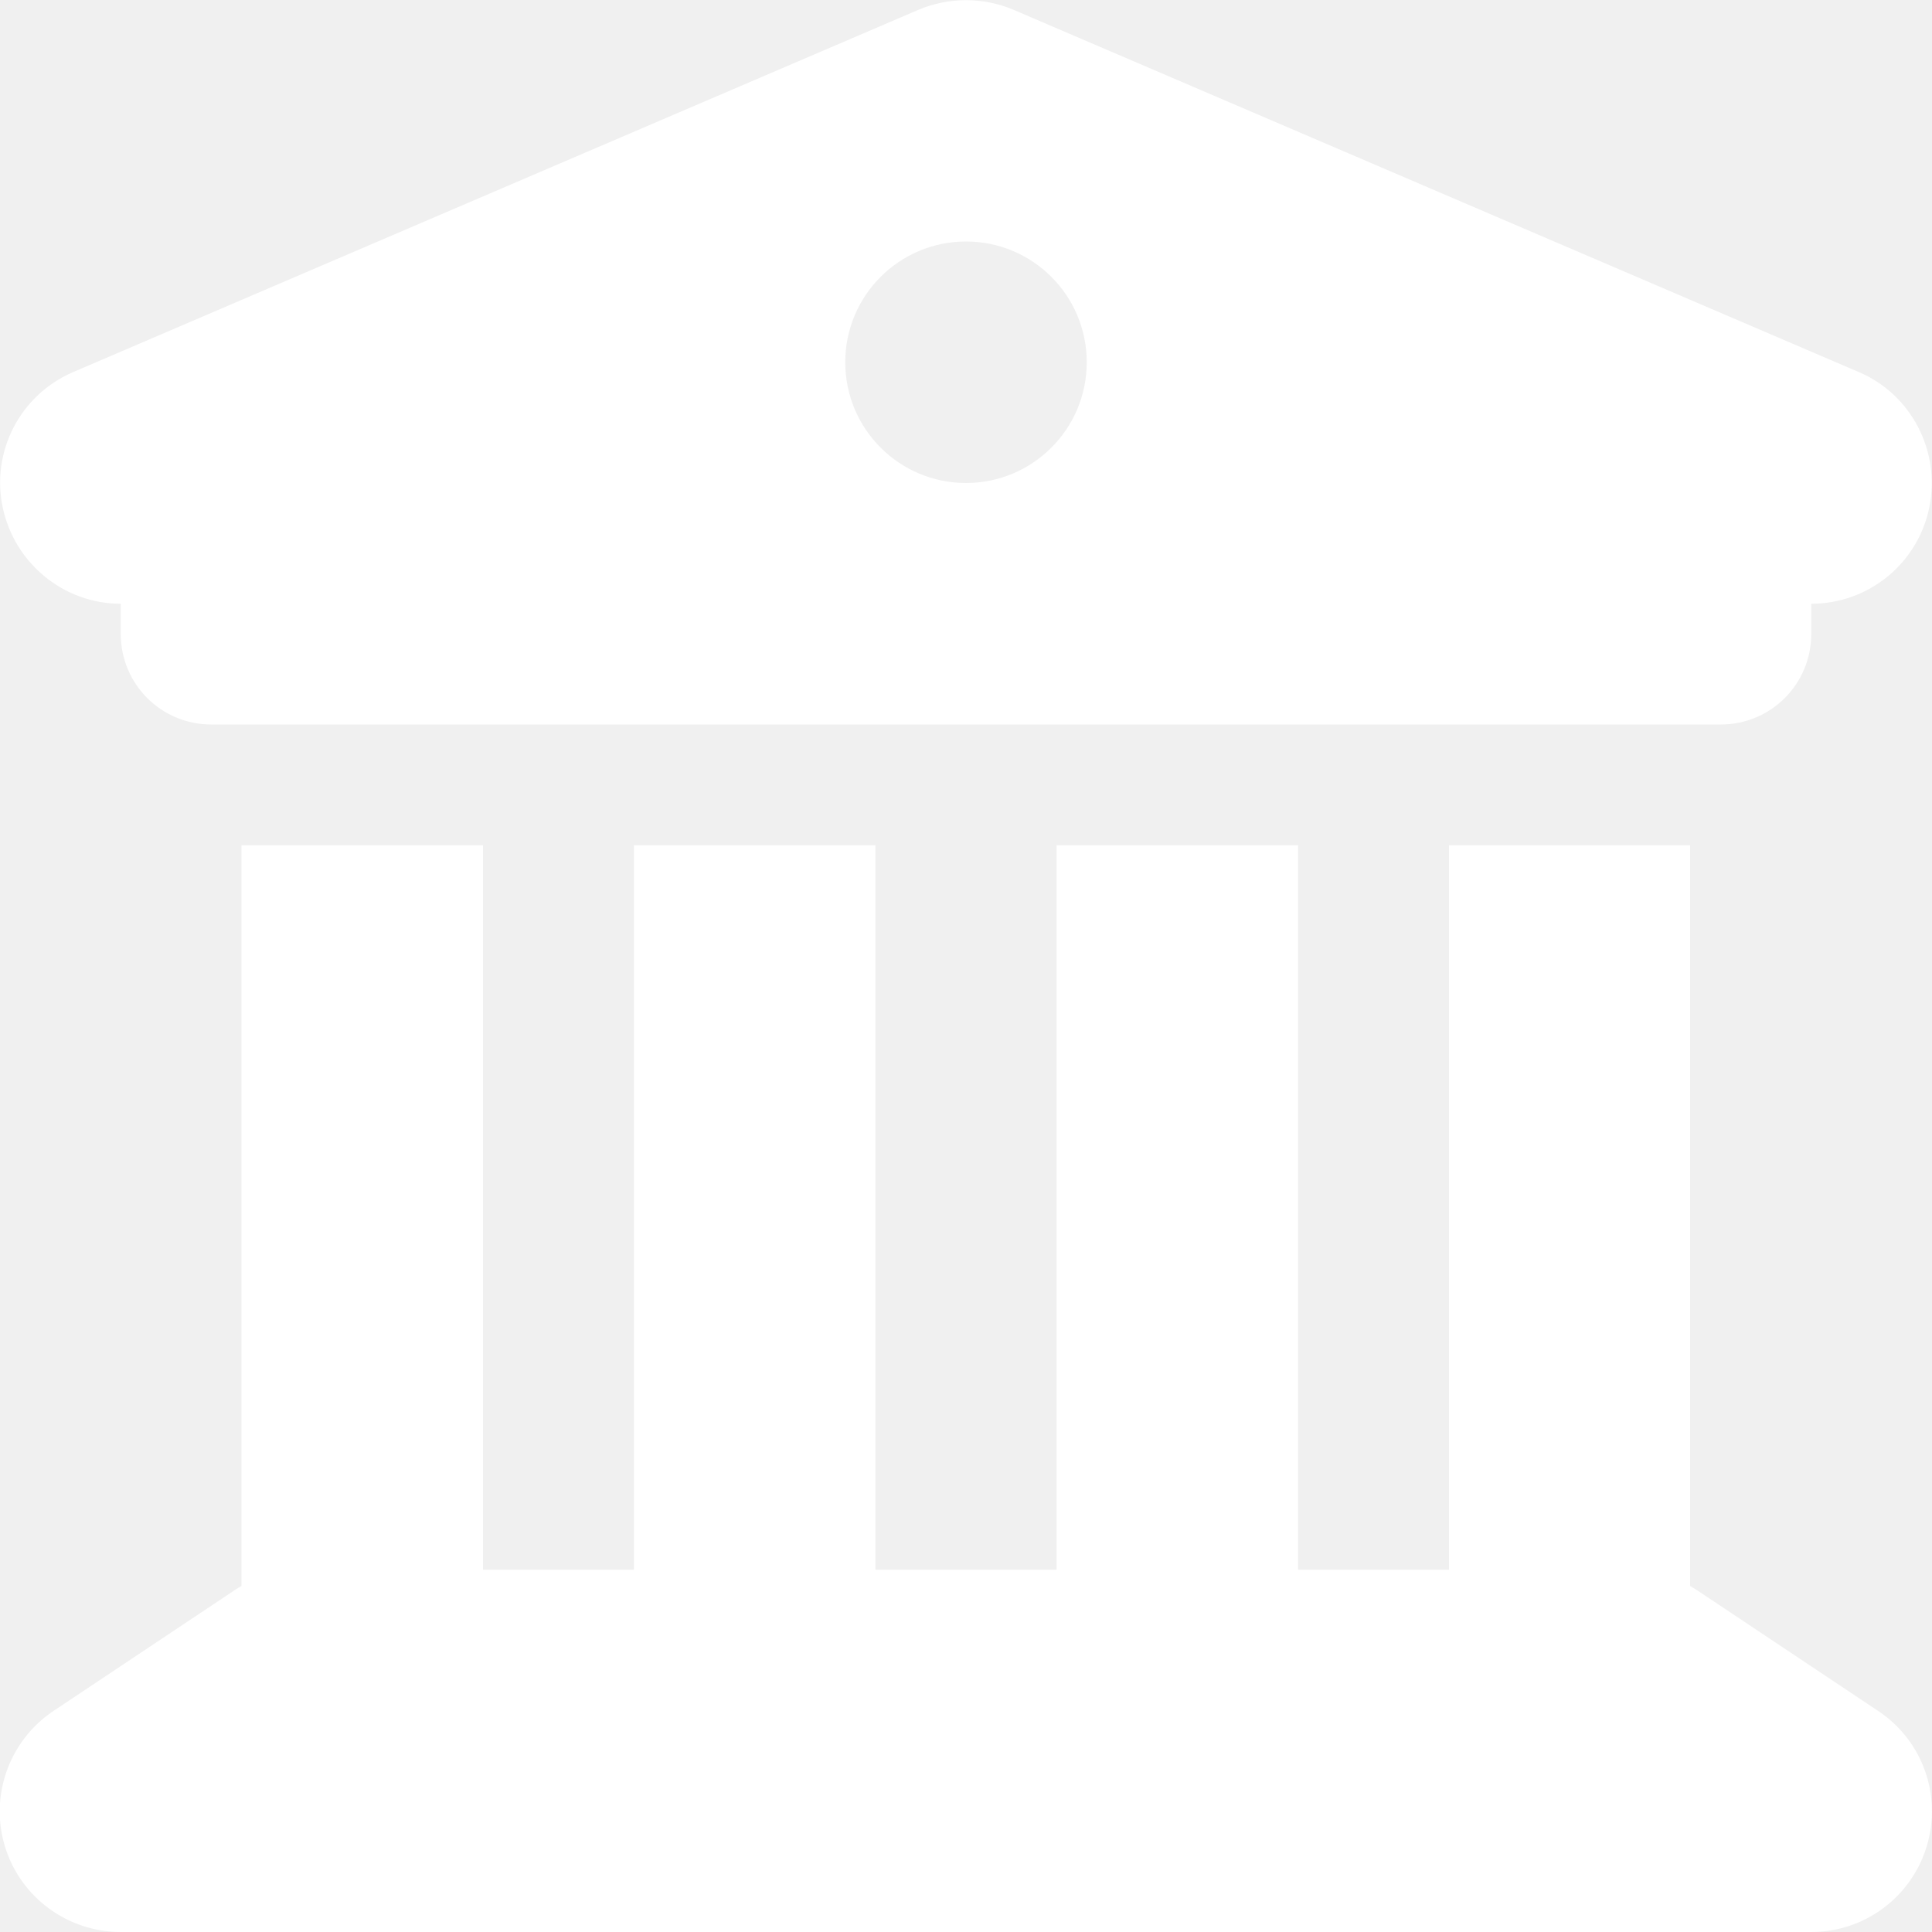
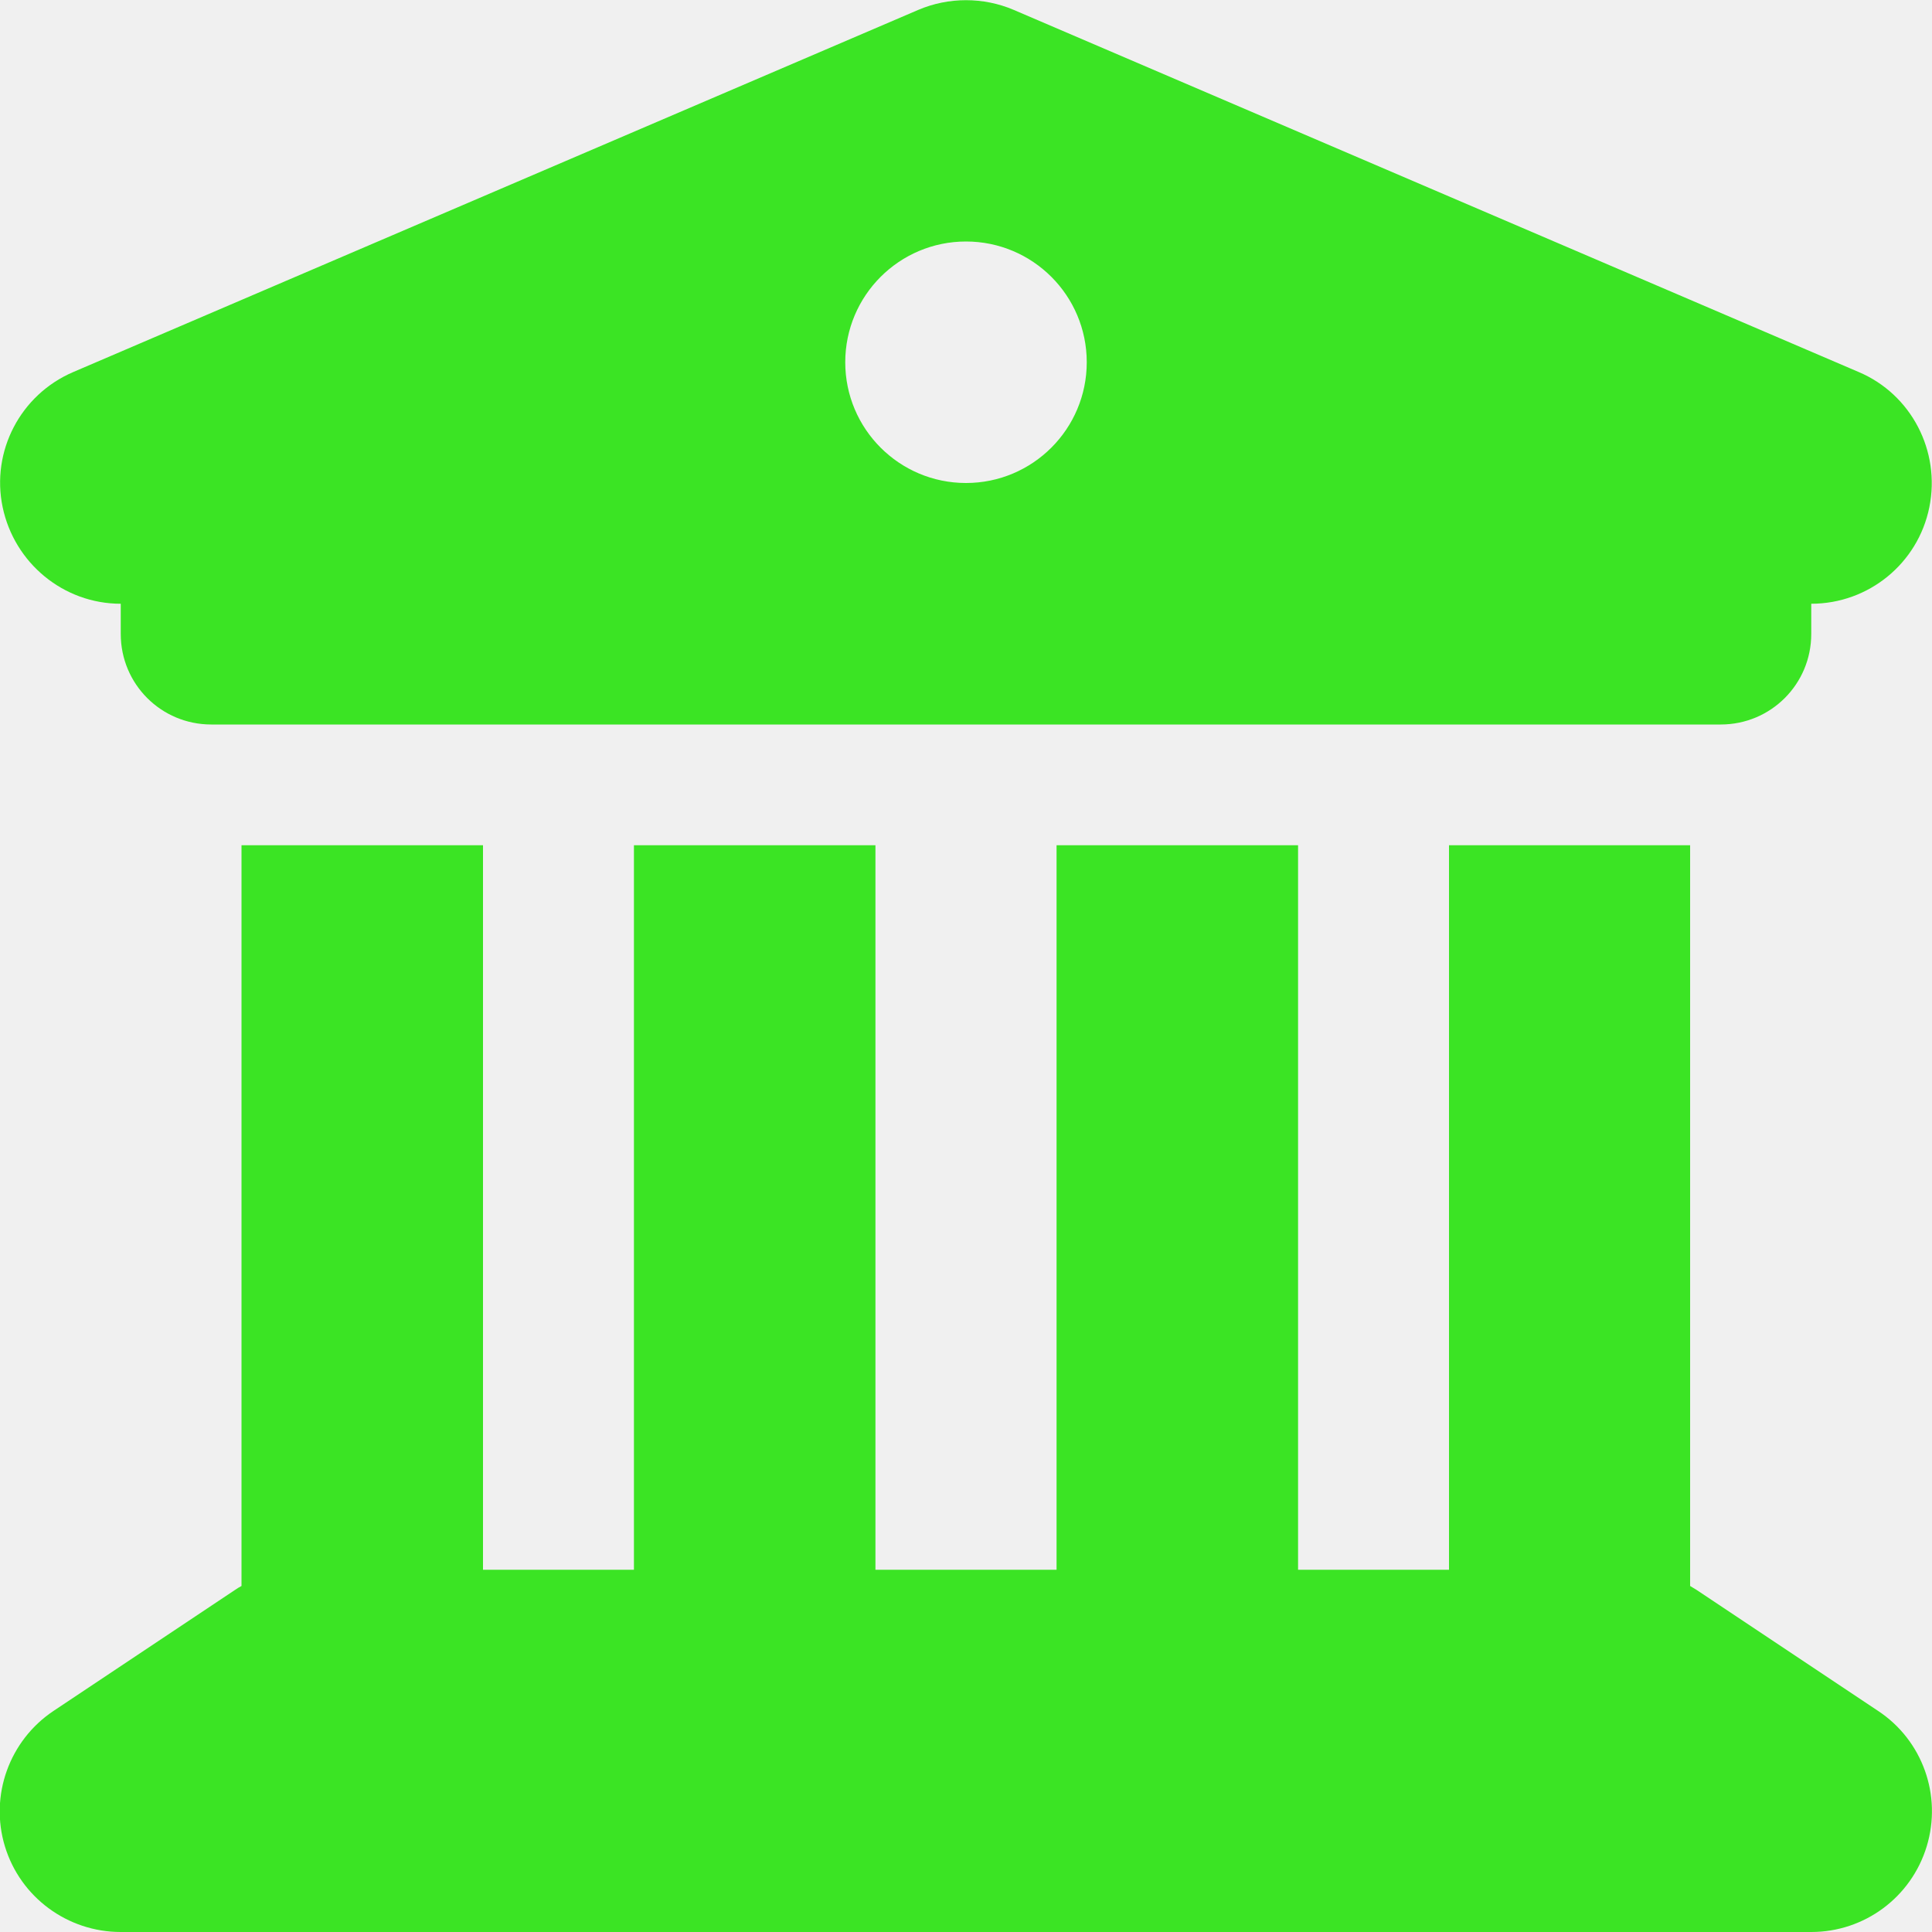
<svg xmlns="http://www.w3.org/2000/svg" height="16" width="16" viewBox="0 0 512 512">
-   <path d="M243.4 2.6l-224 96c-14 6-21.8 21-18.7 35.8S16.8 160 32 160v8c0 13.3 10.7 24 24 24H456c13.3 0 24-10.7 24-24v-8c15.2 0 28.3-10.7 31.3-25.6s-4.8-29.9-18.7-35.8l-224-96c-8-3.4-17.2-3.4-25.2 0zM128 224H64V420.3c-.6 .3-1.2 .7-1.8 1.1l-48 32c-11.7 7.8-17 22.4-12.9 35.9S17.9 512 32 512H480c14.1 0 26.5-9.2 30.6-22.7s-1.1-28.1-12.9-35.9l-48-32c-.6-.4-1.2-.7-1.8-1.1V224H384V416H344V224H280V416H232V224H168V416H128V224zM256 64a32 32 0 1 1 0 64 32 32 0 1 1 0-64z" fill="white" />
+   <path d="M243.4 2.6l-224 96c-14 6-21.8 21-18.7 35.8S16.8 160 32 160v8c0 13.3 10.7 24 24 24H456c13.3 0 24-10.7 24-24v-8c15.2 0 28.3-10.7 31.3-25.6s-4.8-29.9-18.7-35.8l-224-96c-8-3.4-17.2-3.4-25.2 0zM128 224H64V420.3c-.6 .3-1.2 .7-1.8 1.1l-48 32c-11.7 7.8-17 22.4-12.9 35.9S17.9 512 32 512H480c14.1 0 26.5-9.2 30.6-22.7s-1.1-28.1-12.9-35.9l-48-32c-.6-.4-1.2-.7-1.8-1.1V224H384V416H344V224H280V416H232V224H168V416H128V224zM256 64a32 32 0 1 1 0 64 32 32 0 1 1 0-64z" fill="rgb(59, 228, 36)" />
</svg>
